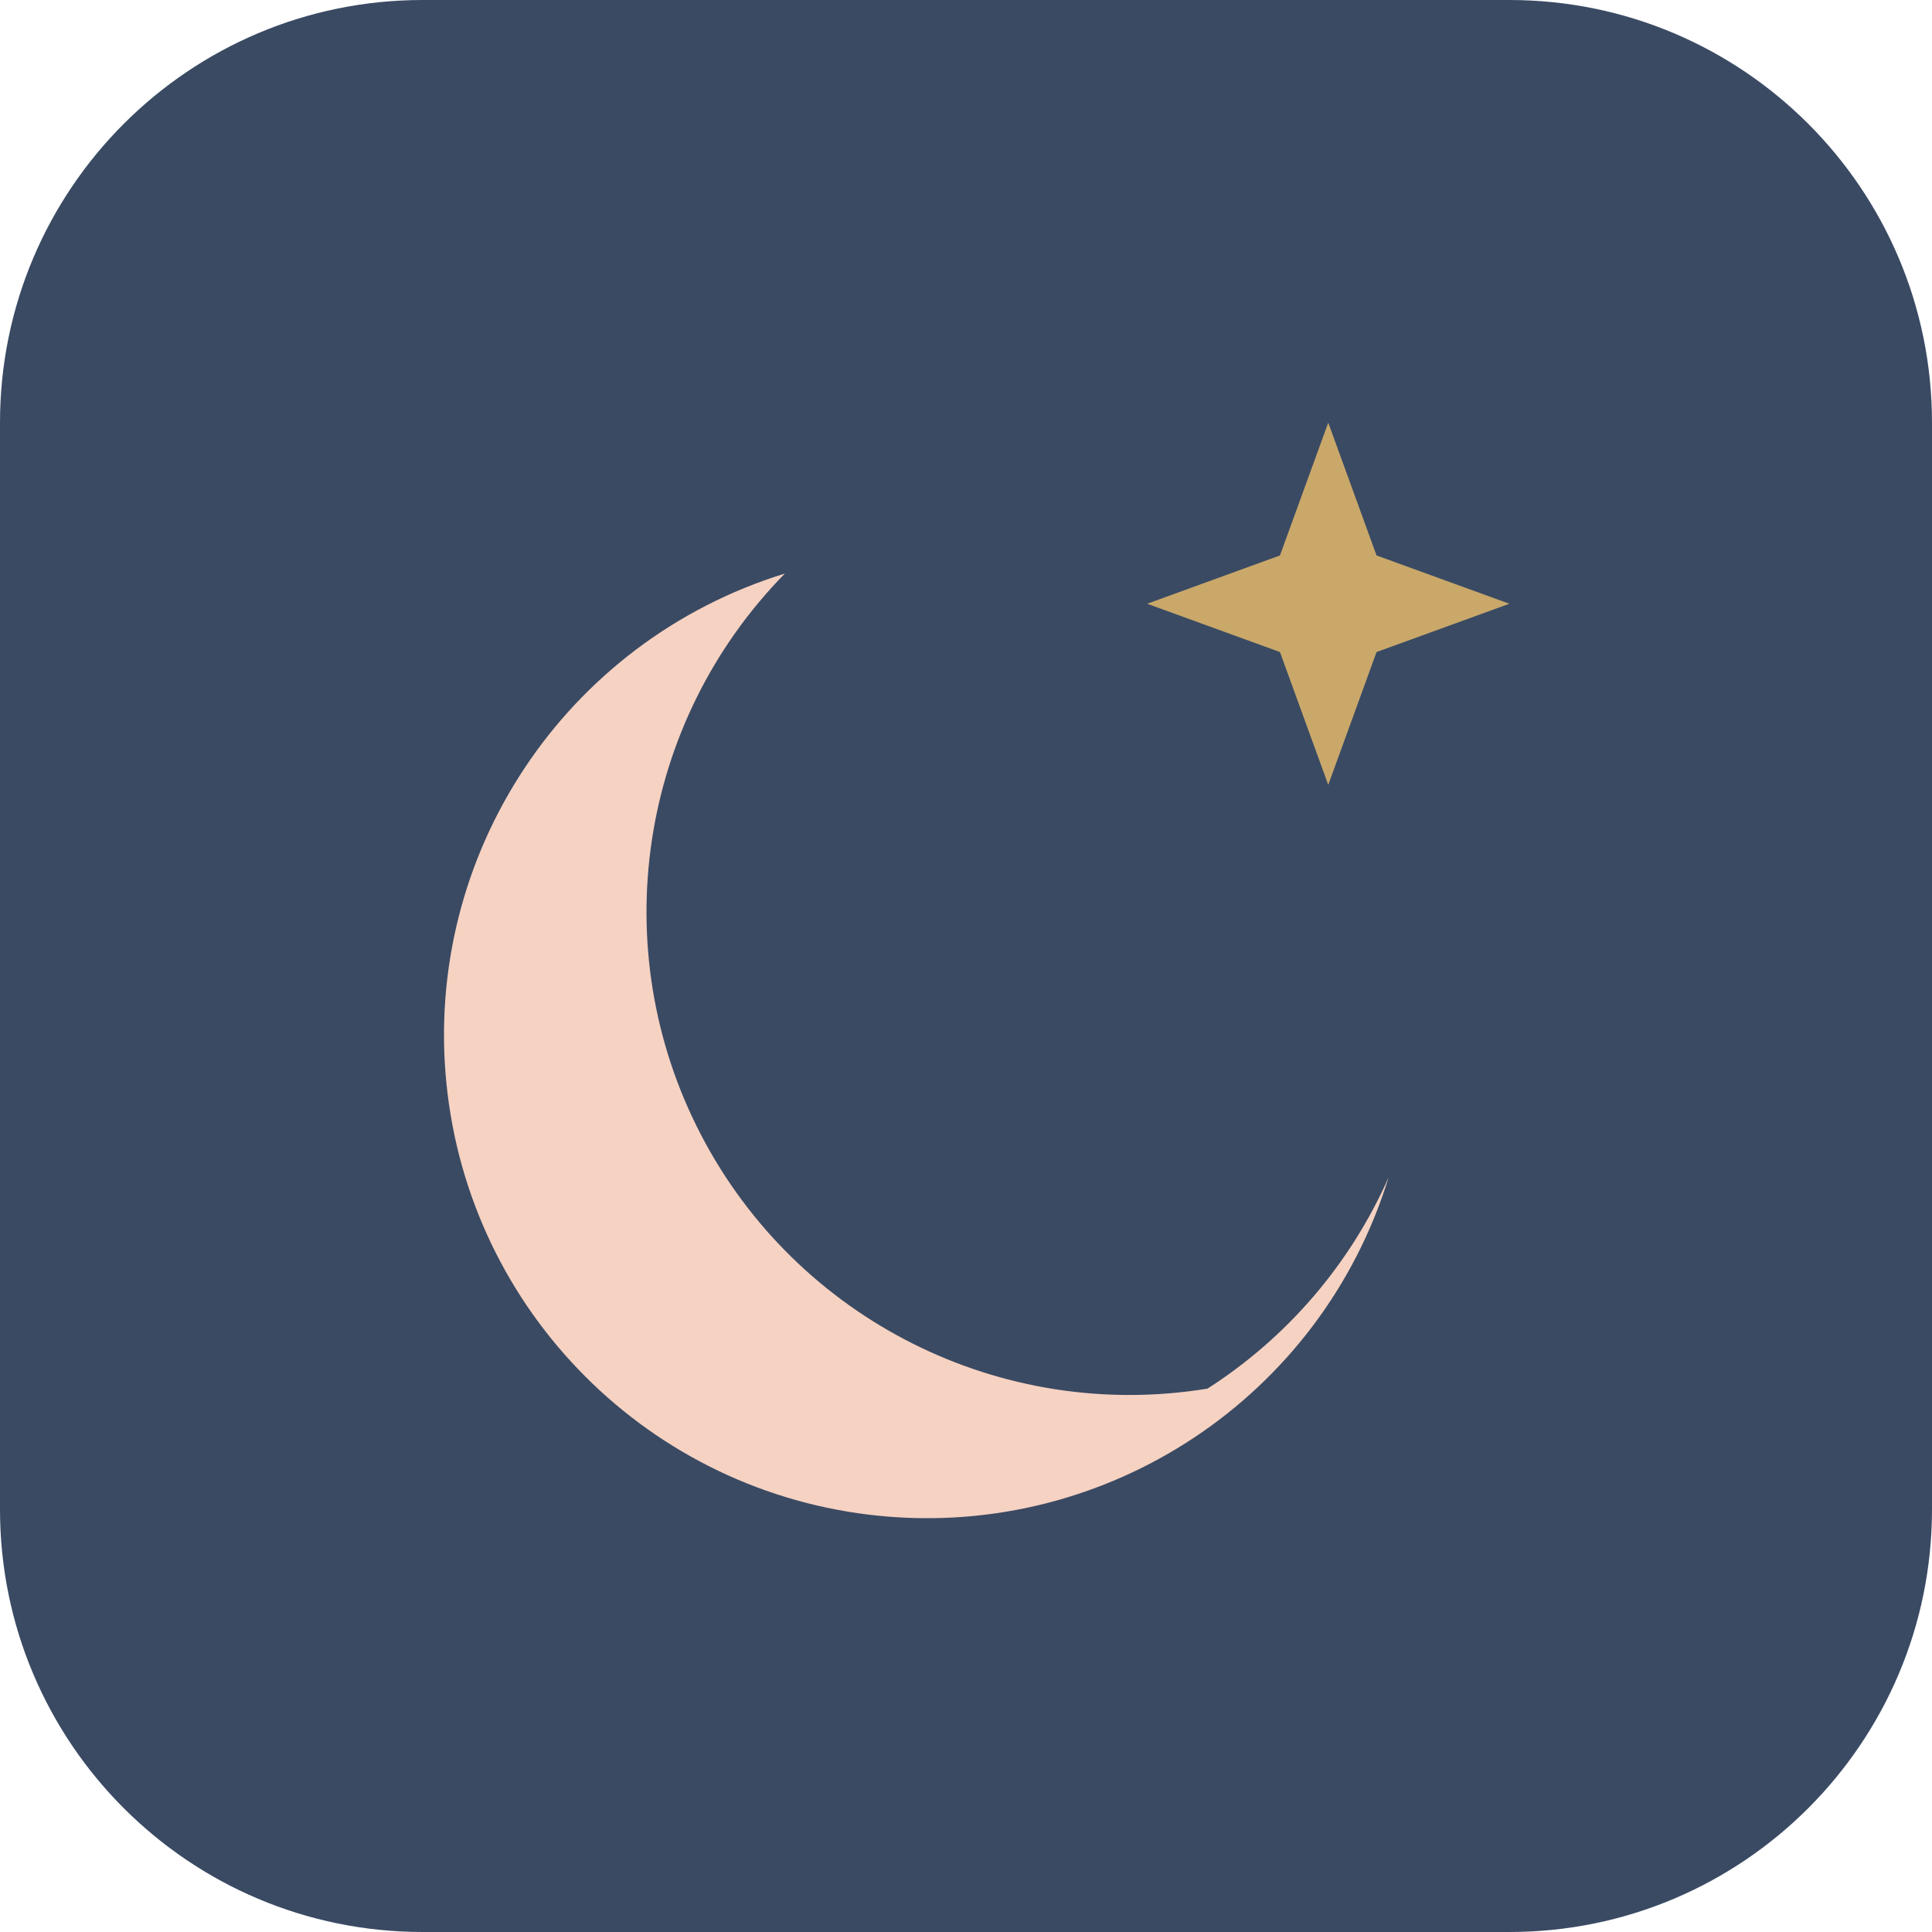
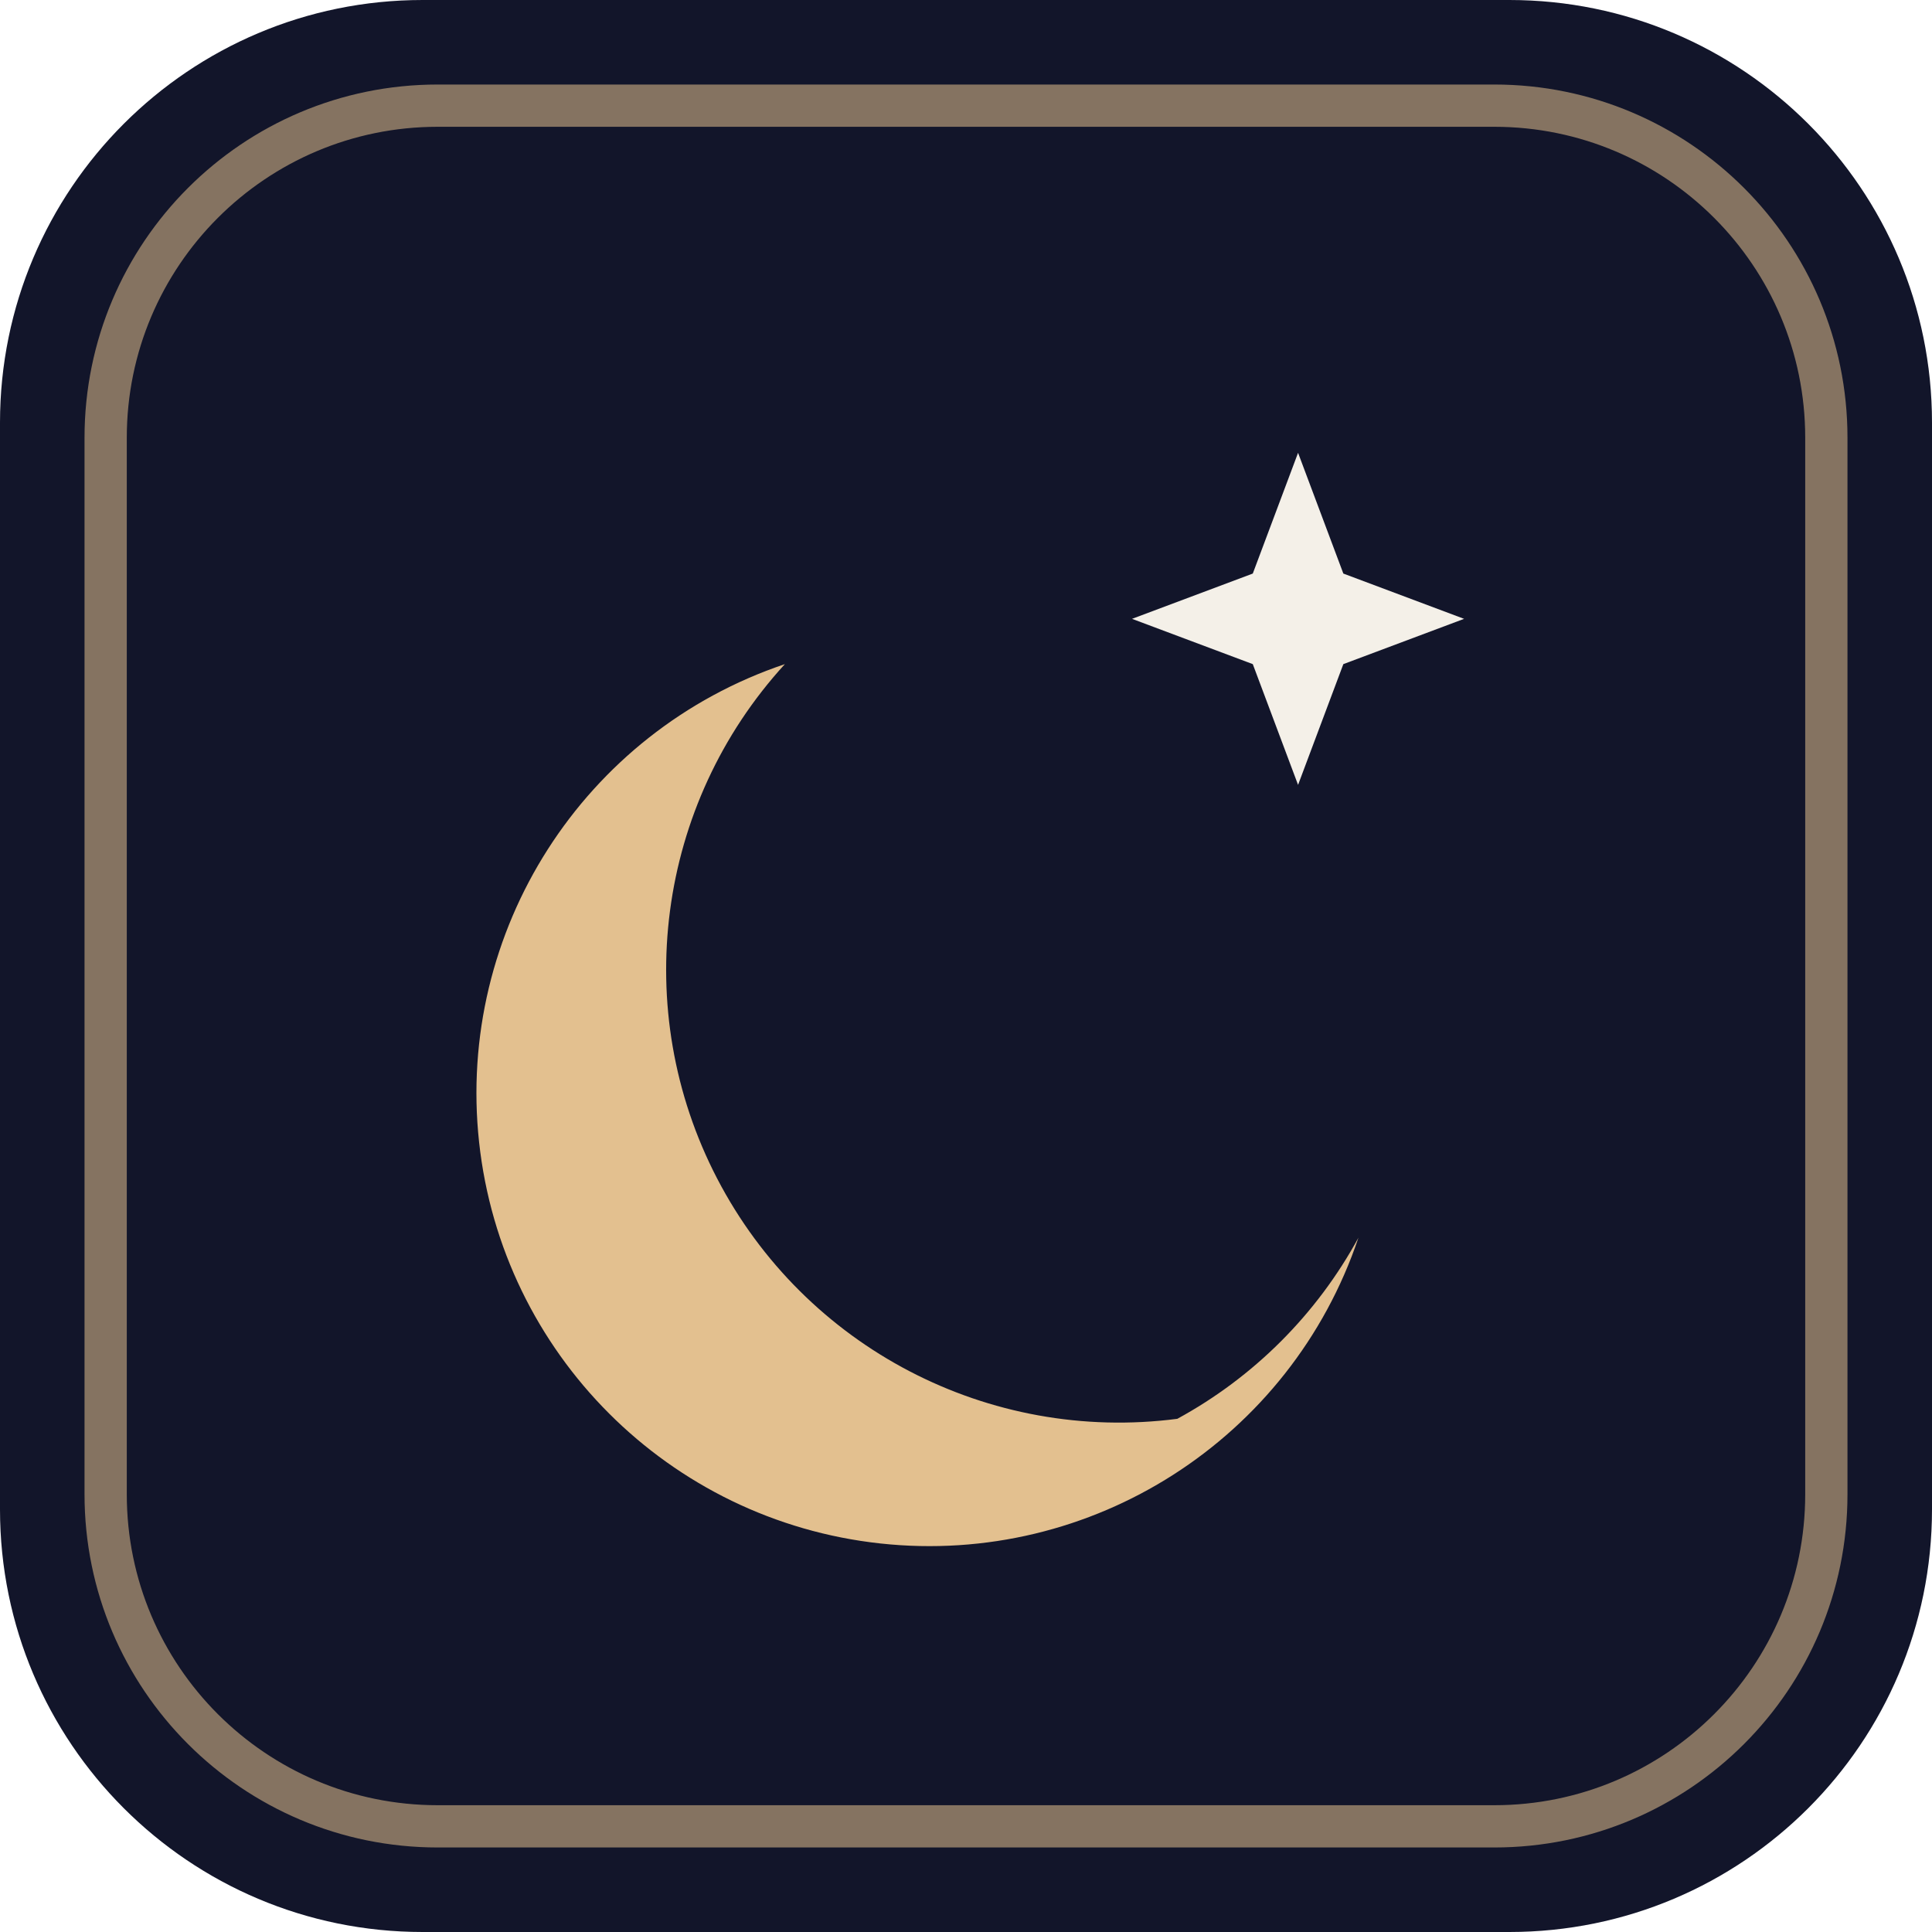
<svg xmlns="http://www.w3.org/2000/svg" viewBox="0 0 64 64" width="64" height="64">
-   <rect width="64" height="64" rx="14" fill="#3A4A63" />
-   <path d="M40 46a16 16 0 01-14-27 16 16 0 1020 20 16 16 0 01-6 7z" fill="#F6D2C2" />
-   <path d="M44 14l1.6 4.4L50 20l-4.4 1.6L44 26l-1.6-4.4L38 20l4.4-1.6z" fill="#C9A86A" />
+   <rect width="64" height="64" rx="14" fill="#12152A" />
+   <rect x="3.5" y="3.5" width="57" height="57" rx="11" fill="none" stroke="#E3C08F" stroke-opacity=".55" stroke-width="1.4" />
+   <path d="M39 47a15 15 0 01-13-25 15 15 0 1019 19 15 15 0 01-6 6z" fill="#E3C08F" />
+   <path d="M43 15l1.5 4 4 1.5-4 1.5-1.5 4-1.5-4-4-1.5 4-1.5z" fill="#F4F0E8" />
</svg>
